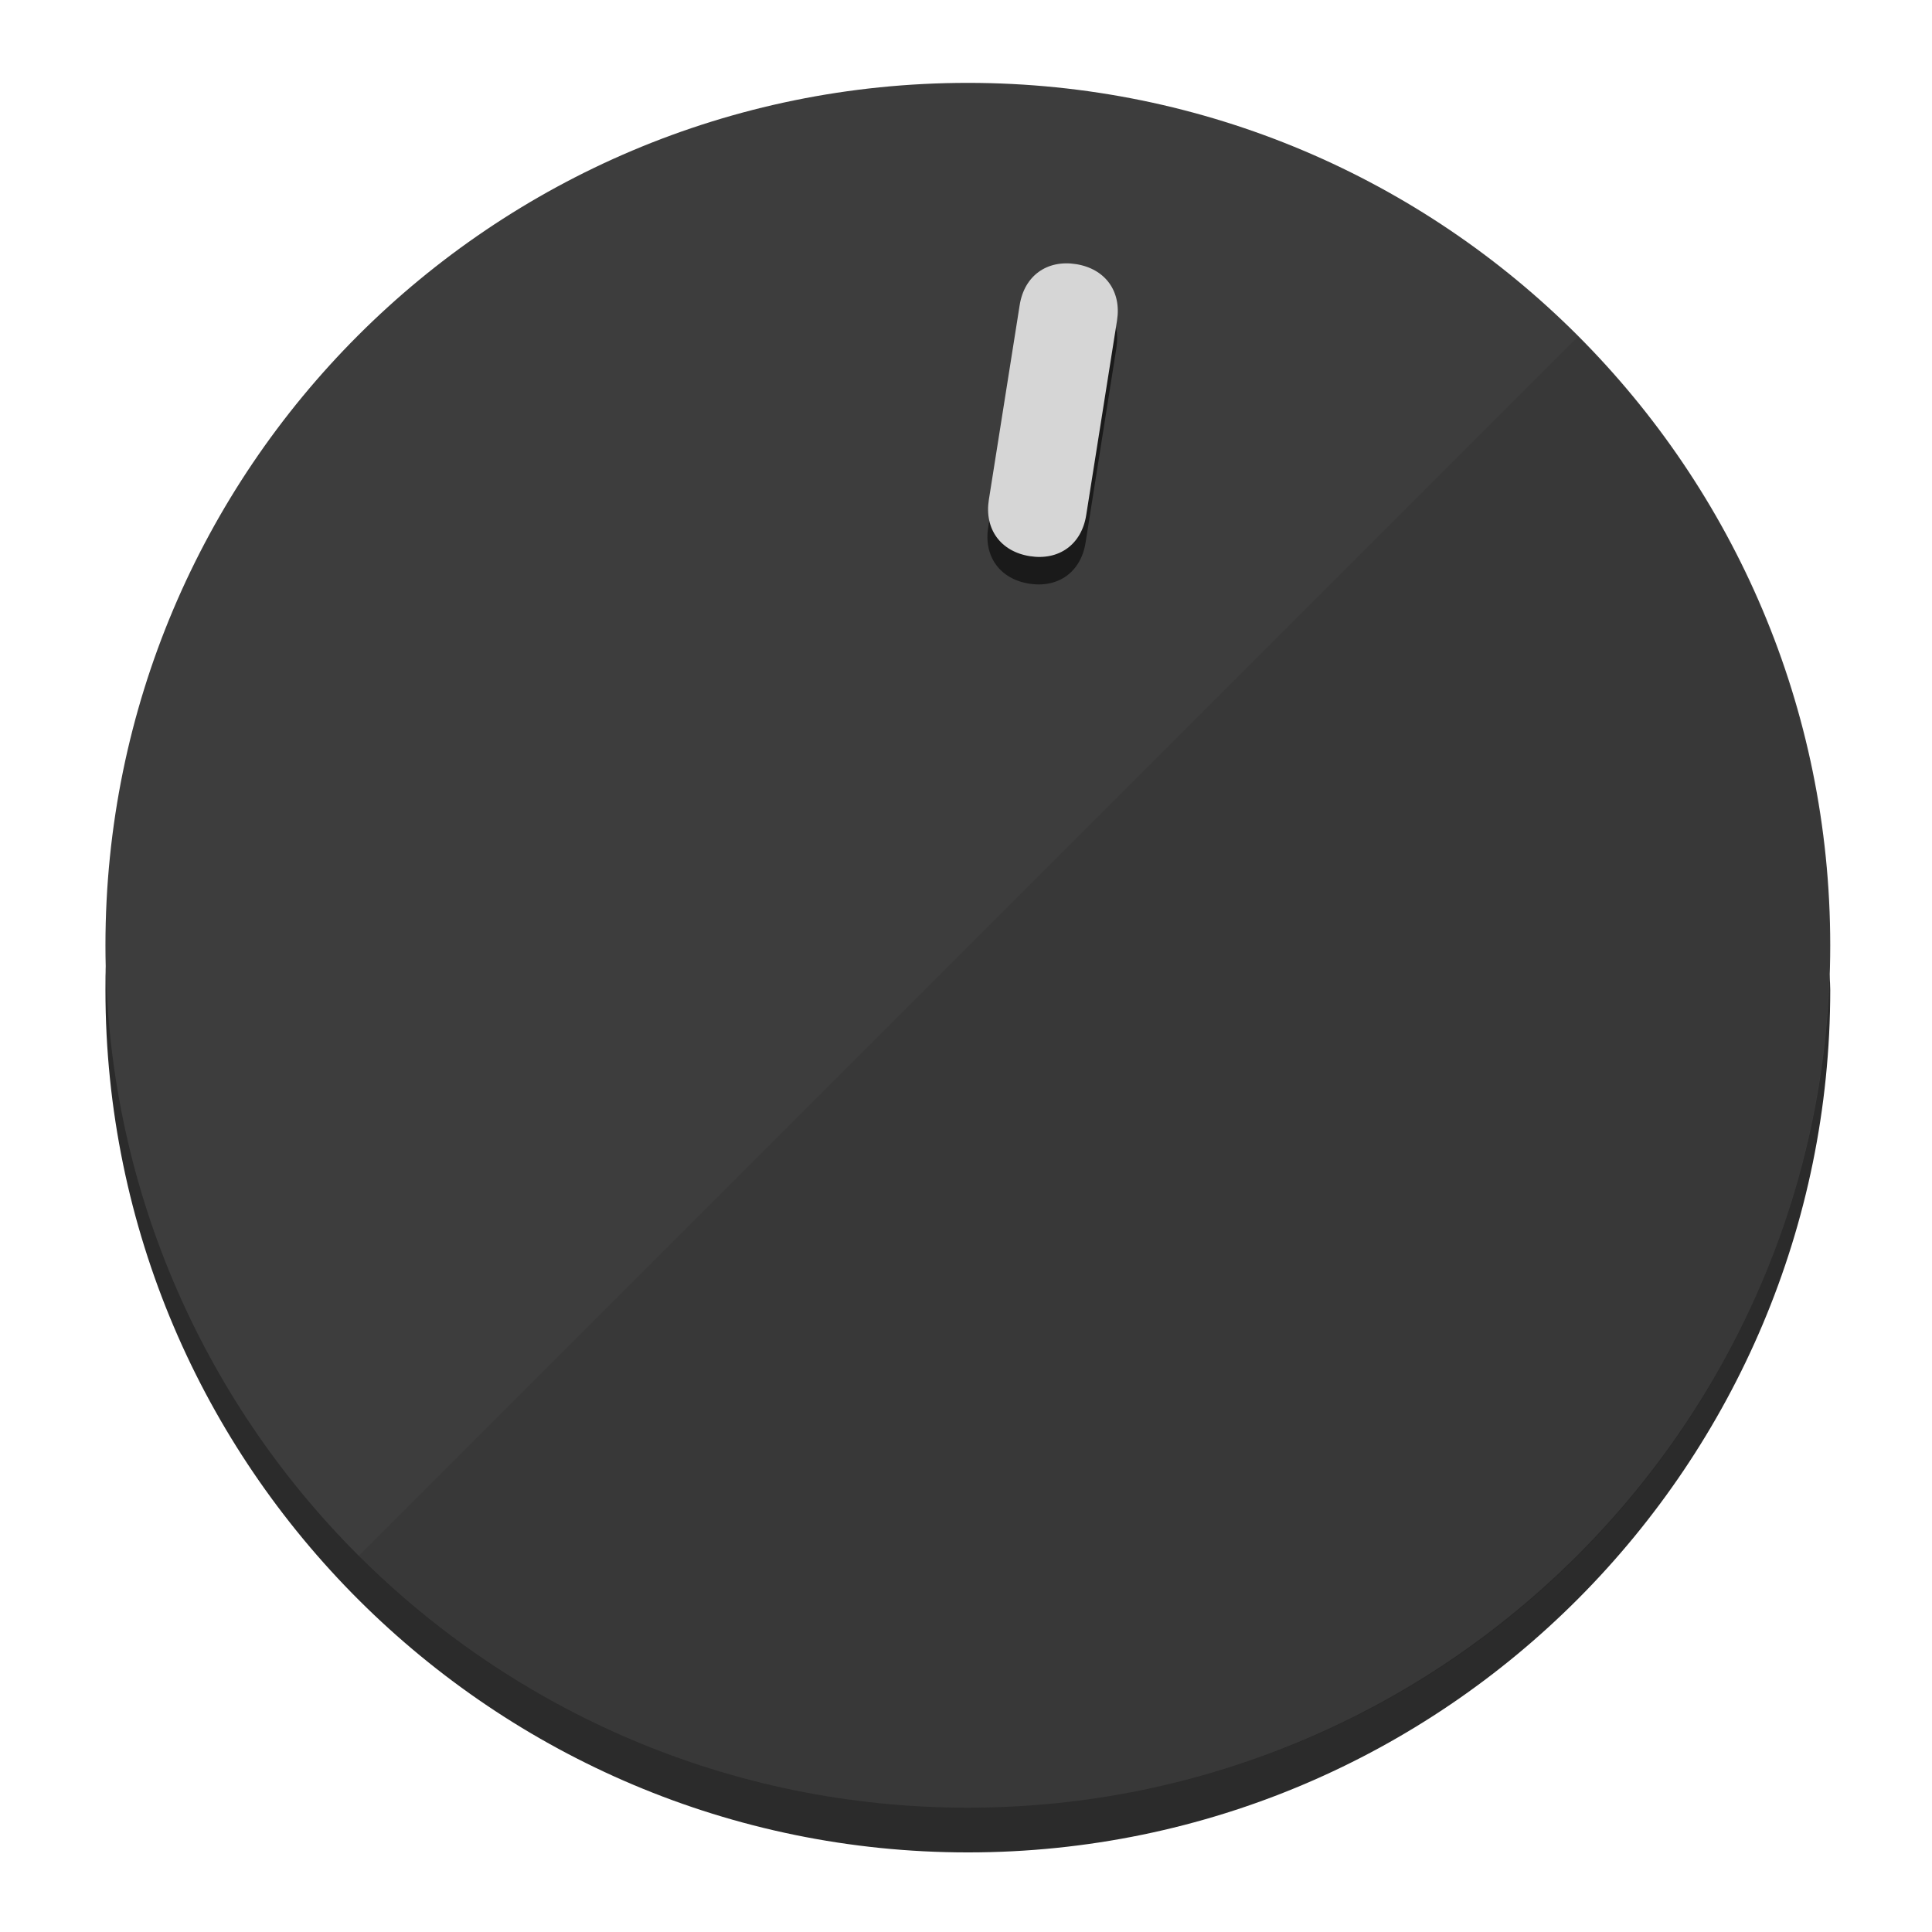
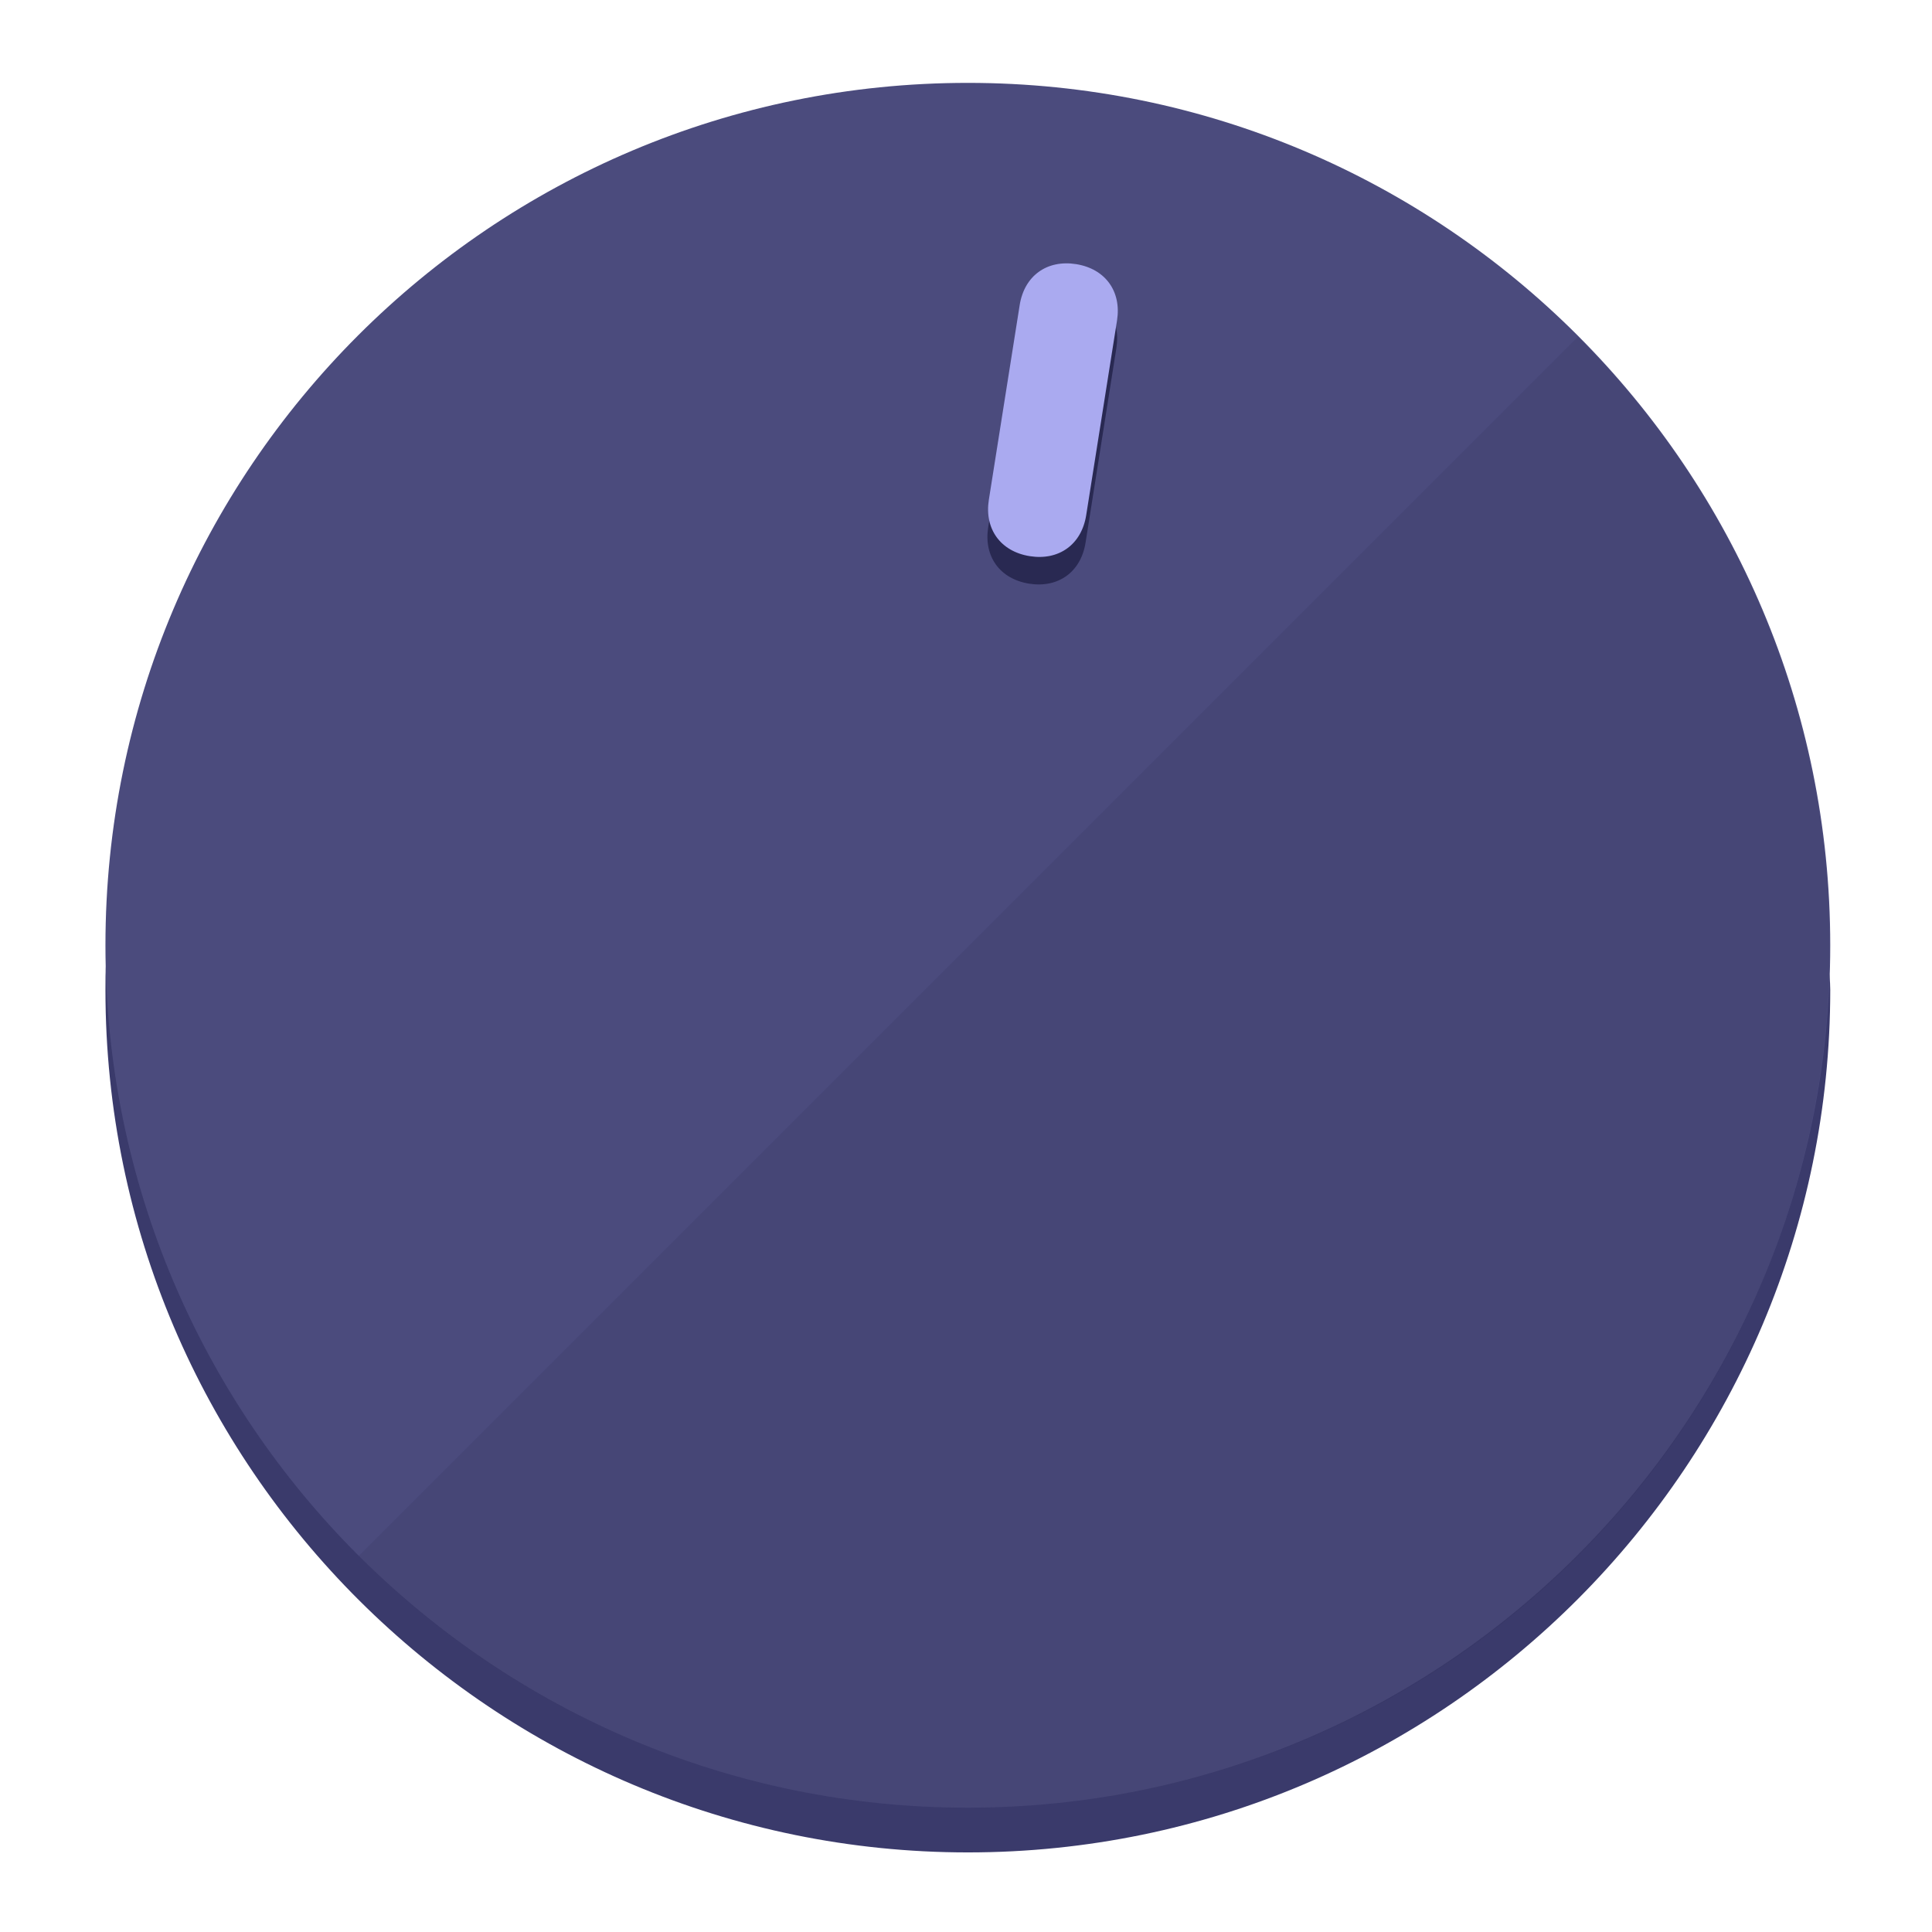
<svg xmlns="http://www.w3.org/2000/svg" height="120px" width="120px" version="1.1" id="Layer_1" viewBox="0 0 496.8 496.8" xml:space="preserve">
  <defs id="defs23" />
  <g id="g3158">
-     <path style="display:inline;fill:#2B2B2B;fill-opacity:1;stroke-width:1.584" d="m 248.875,445.92 c 116.582,0 212.89,-91.238 220.493,-205.286 0,5.069 1.267,8.87 1.267,13.939 0,121.651 -98.842,221.76 -221.76,221.76 -121.651,0 -221.76,-98.842 -221.76,-221.76 0,-5.069 0,-8.87 1.267,-13.939 7.603,114.048 103.91,205.286 220.493,205.286 z" id="path8" />
-     <circle style="display:inline;fill:#3D3D3D;fill-opacity:1;stroke-width:1.584" cx="248.875" cy="243.071" r="221.76" id="circle12" />
-     <path style="display:inline;fill:#1A1A1A;fill-opacity:0.154;stroke-width:1.587" d="m 405.744,86.606 c 86.308,86.308 86.308,227.193 0,313.5 -86.308,86.308 -227.193,86.308 -313.5,0" id="path14" />
+     <path style="display:inline;fill:#3A3A6B;fill-opacity:1;stroke-width:1.584" d="m 248.875,445.92 c 116.582,0 212.89,-91.238 220.493,-205.286 0,5.069 1.267,8.87 1.267,13.939 0,121.651 -98.842,221.76 -221.76,221.76 -121.651,0 -221.76,-98.842 -221.76,-221.76 0,-5.069 0,-8.87 1.267,-13.939 7.603,114.048 103.91,205.286 220.493,205.286 z" id="path8" />
+     <circle style="display:inline;fill:#4B4B7D;fill-opacity:1;stroke-width:1.584" cx="248.875" cy="243.071" r="221.76" id="circle12" />
+     <path style="display:inline;fill:#292952;fill-opacity:0.154;stroke-width:1.587" d="m 405.744,86.606 c 86.308,86.308 86.308,227.193 0,313.5 -86.308,86.308 -227.193,86.308 -313.5,0" id="path14" />
  </g>
  <g id="g3198">
    <circle style="display:none;fill:#000000;fill-opacity:0;stroke-width:1.584" cx="283.513" cy="201.714" r="221.76" id="circle12-3" transform="rotate(9)" />
-     <path style="display:inline;fill:#1A1A1A;fill-opacity:1;stroke-width:1.584" d="m 279.14,139.552 c -1.189,7.51 -6.989,11.723 -14.498,10.534 v 0 c -7.51,-1.189 -11.723,-6.989 -10.534,-14.498 l 7.929,-50.064 c 1.189,-7.51 6.989,-11.723 14.498,-10.534 v 0 c 7.51,1.189 11.723,6.989 10.534,14.498 z" id="path3789" />
-     <path style="display:inline;fill:#D6D6D6;stroke-width:1.584" d="m 279.307,132.48 c -1.189,7.51 -6.989,11.723 -14.498,10.534 v 0 c -7.51,-1.189 -11.723,-6.989 -10.534,-14.498 l 7.929,-50.064 c 1.189,-7.51 6.989,-11.723 14.498,-10.534 v 0 c 7.51,1.189 11.723,6.989 10.534,14.498 z" id="path915" />
+     <path style="display:inline;fill:#292952;fill-opacity:1;stroke-width:1.584" d="m 279.14,139.552 c -1.189,7.51 -6.989,11.723 -14.498,10.534 v 0 c -7.51,-1.189 -11.723,-6.989 -10.534,-14.498 l 7.929,-50.064 c 1.189,-7.51 6.989,-11.723 14.498,-10.534 v 0 c 7.51,1.189 11.723,6.989 10.534,14.498 z" id="path3789" />
+     <path style="display:inline;fill:#AAAAF0;stroke-width:1.584" d="m 279.307,132.48 c -1.189,7.51 -6.989,11.723 -14.498,10.534 v 0 c -7.51,-1.189 -11.723,-6.989 -10.534,-14.498 l 7.929,-50.064 c 1.189,-7.51 6.989,-11.723 14.498,-10.534 v 0 c 7.51,1.189 11.723,6.989 10.534,14.498 z" id="path915" />
  </g>
</svg>
